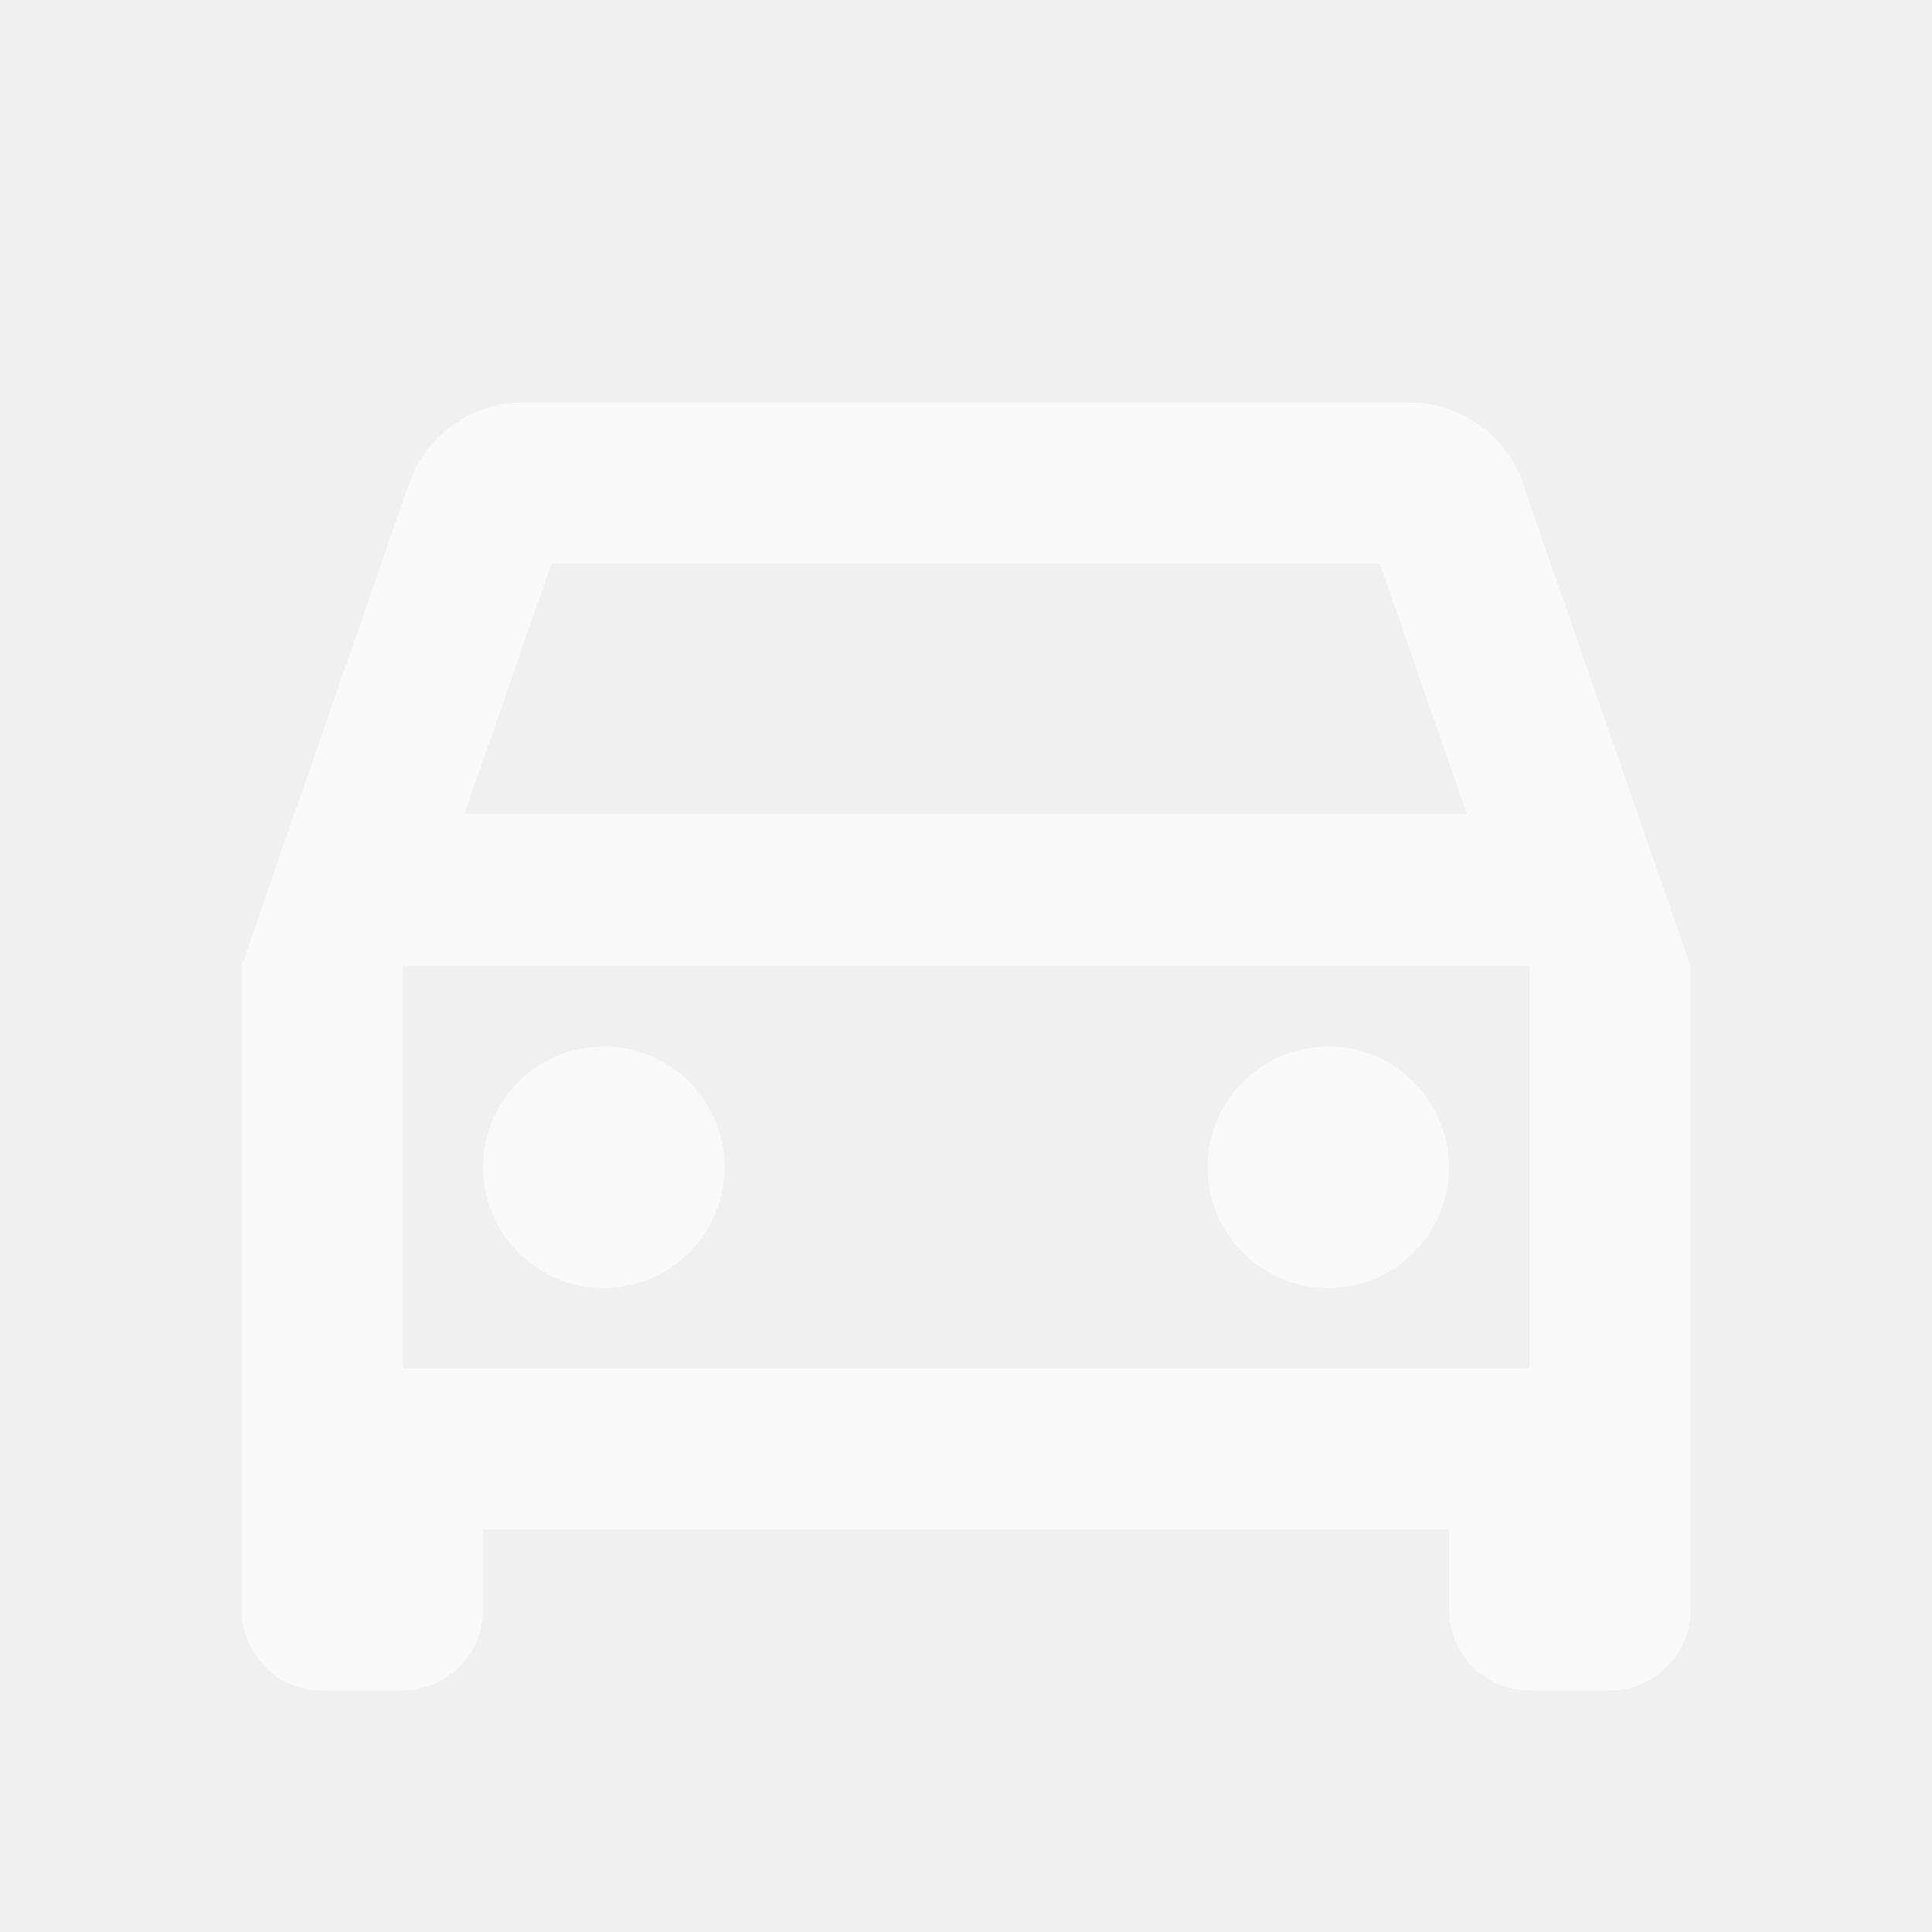
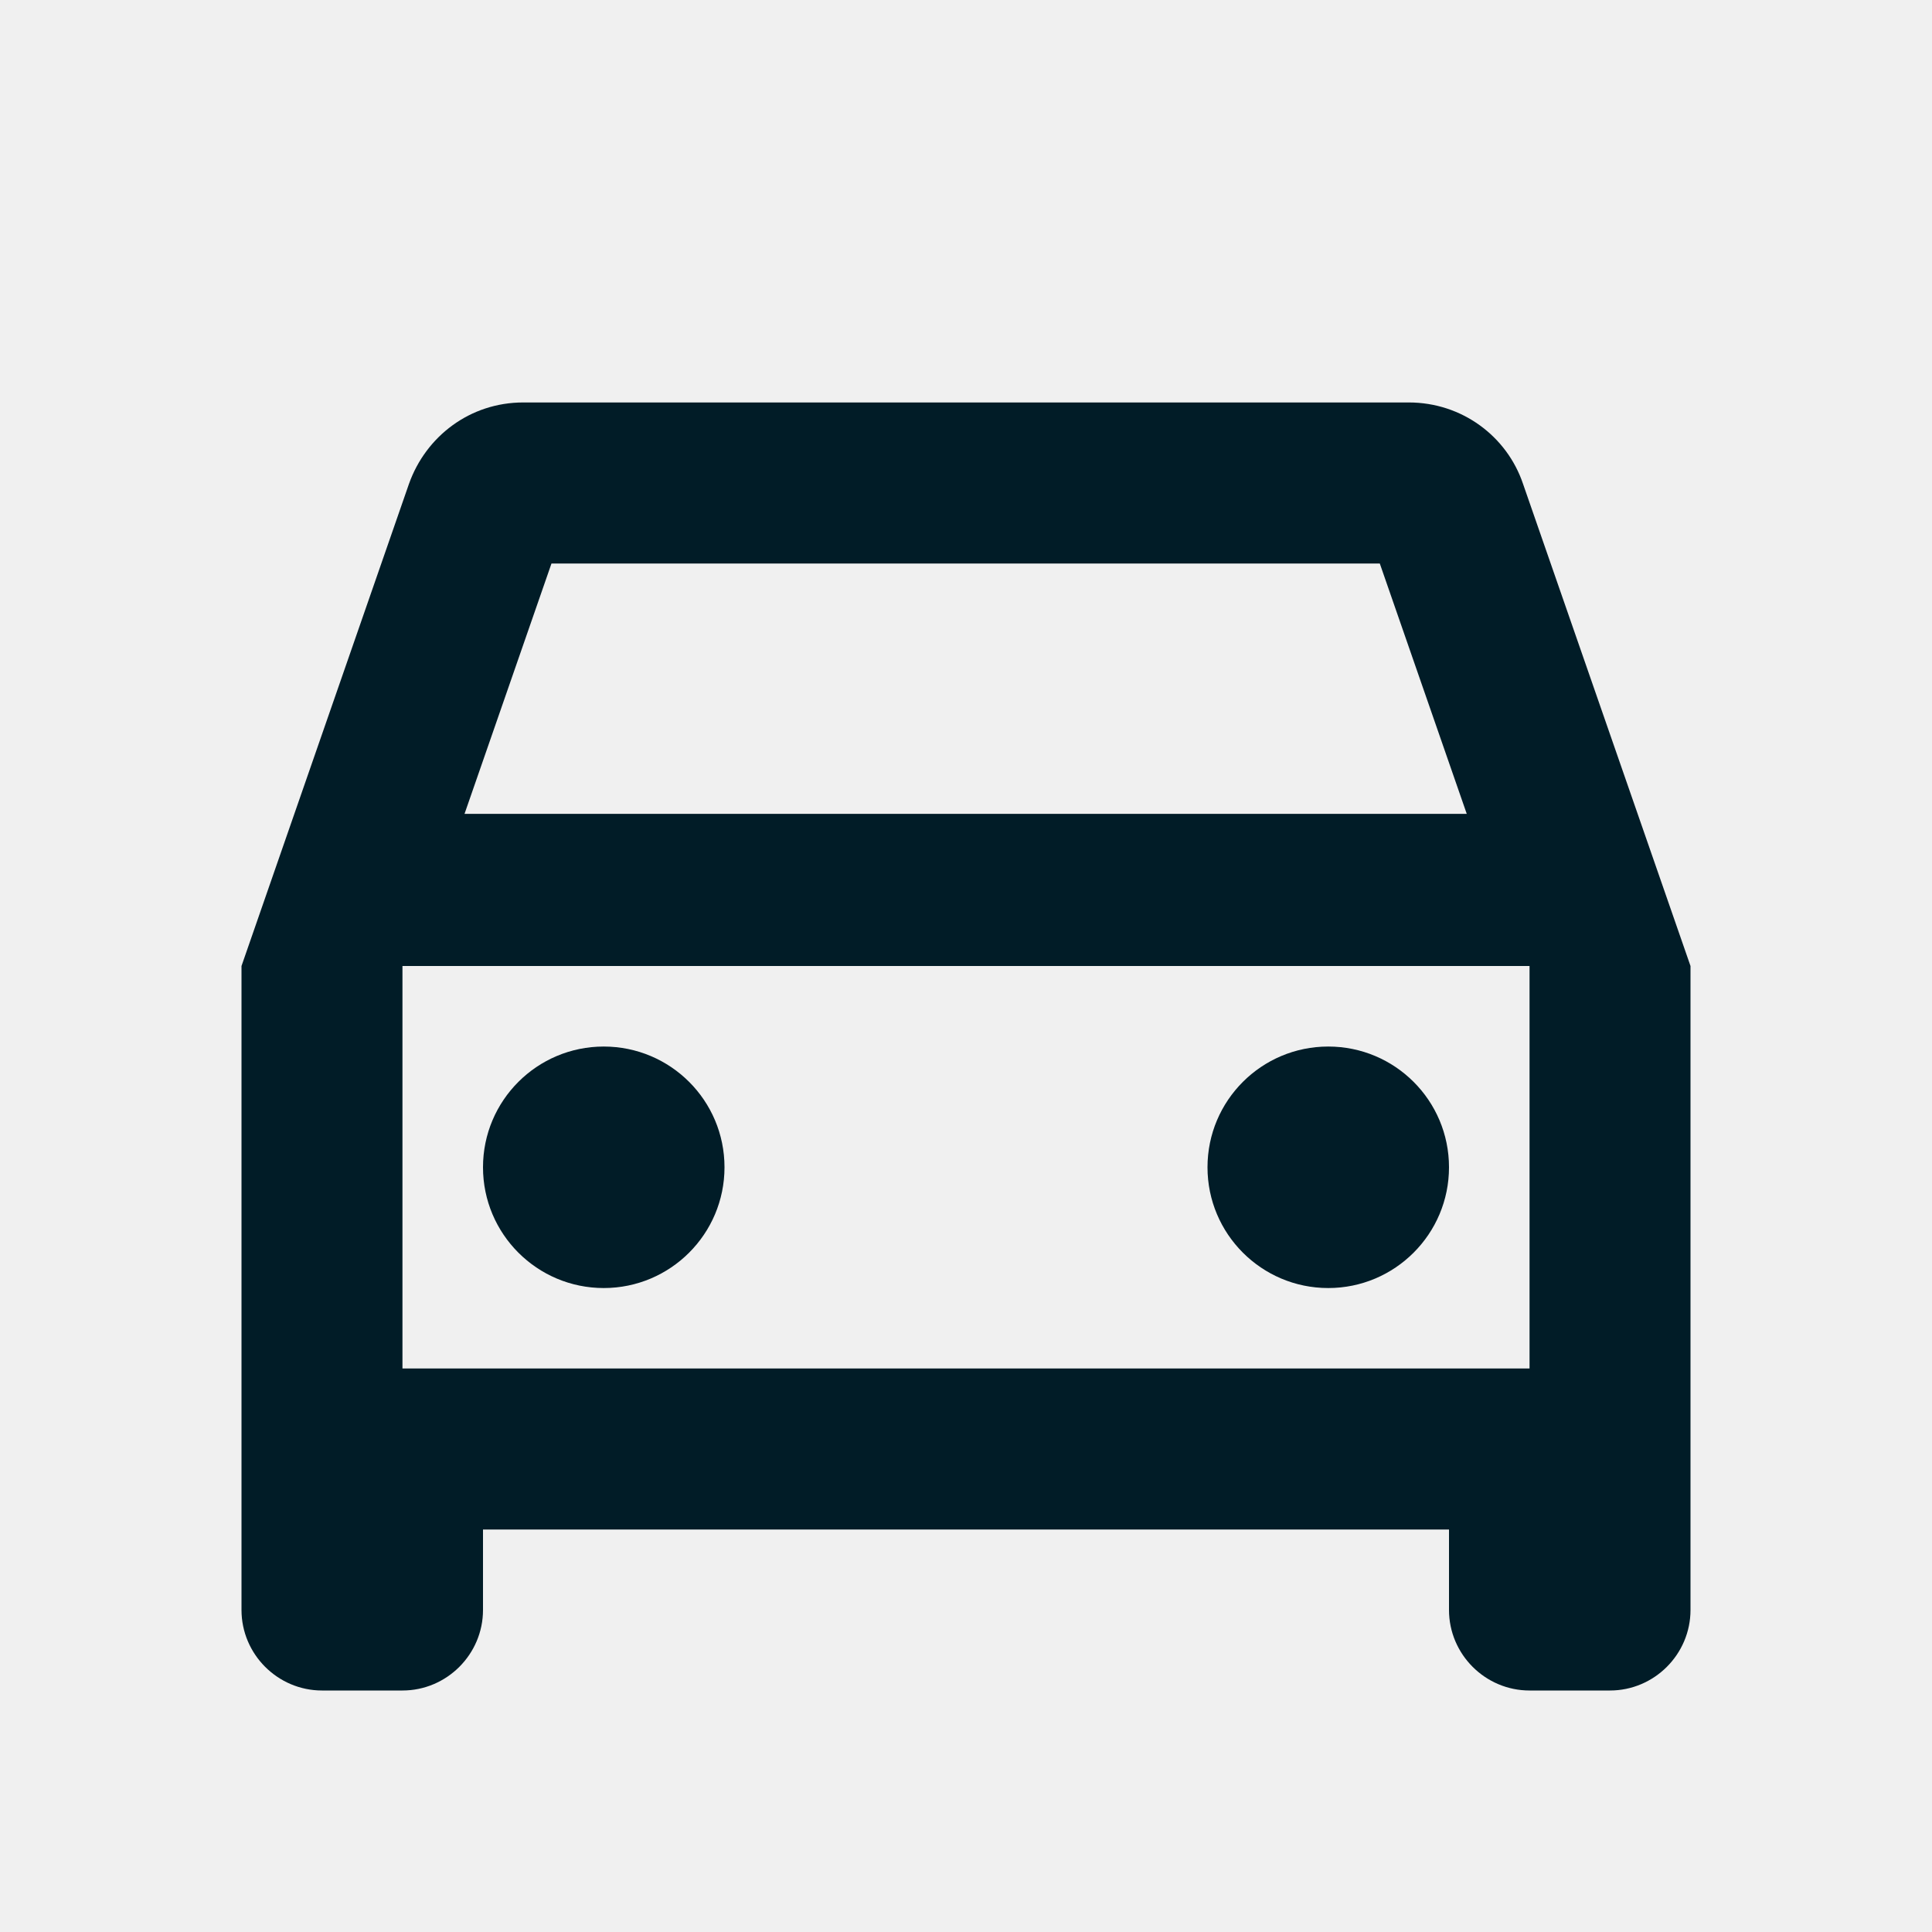
<svg xmlns="http://www.w3.org/2000/svg" width="16" height="16" viewBox="0 0 16 16" fill="none">
  <g clip-path="url(#clip0_15_263)">
-     <path d="M12.613 4.007C12.48 3.613 12.107 3.333 11.667 3.333H4.333C3.893 3.333 3.527 3.613 3.387 4.007L2 8V13.333C2 13.7 2.3 14 2.667 14H3.333C3.7 14 4 13.7 4 13.333V12.667H12V13.333C12 13.7 12.3 14 12.667 14H13.333C13.7 14 14 13.7 14 13.333V8L12.613 4.007ZM4.567 4.667H11.427L12.147 6.74H3.847L4.567 4.667ZM12.667 11.333H3.333V8H12.667V11.333Z" fill="#F9F9F9" />
-     <path d="M5 10.667C5.552 10.667 6 10.219 6 9.667C6 9.114 5.552 8.667 5 8.667C4.448 8.667 4 9.114 4 9.667C4 10.219 4.448 10.667 5 10.667Z" fill="#F9F9F9" />
-     <path d="M11 10.667C11.552 10.667 12 10.219 12 9.667C12 9.114 11.552 8.667 11 8.667C10.448 8.667 10 9.114 10 9.667C10 10.219 10.448 10.667 11 10.667Z" fill="#F9F9F9" />
+     <path d="M12.613 4.007C12.48 3.613 12.107 3.333 11.667 3.333H4.333C3.893 3.333 3.527 3.613 3.387 4.007L2 8V13.333C2 13.7 2.3 14 2.667 14H3.333C3.7 14 4 13.7 4 13.333V12.667H12V13.333C12 13.7 12.3 14 12.667 14H13.333C13.7 14 14 13.7 14 13.333V8L12.613 4.007ZM4.567 4.667H11.427L12.147 6.74H3.847L4.567 4.667ZM12.667 11.333H3.333V8H12.667V11.333Z" fill="#011C27" />
+     <path d="M5 10.667C5.552 10.667 6 10.219 6 9.667C6 9.114 5.552 8.667 5 8.667C4.448 8.667 4 9.114 4 9.667C4 10.219 4.448 10.667 5 10.667Z" fill="#011C27" />
+     <path d="M11 10.667C11.552 10.667 12 10.219 12 9.667C12 9.114 11.552 8.667 11 8.667C10.448 8.667 10 9.114 10 9.667C10 10.219 10.448 10.667 11 10.667Z" fill="#011C27" />
  </g>
  <defs>
    <clipPath id="clip0_15_263">
      <rect width="16" height="16" fill="white" />
    </clipPath>
  </defs>
</svg>
